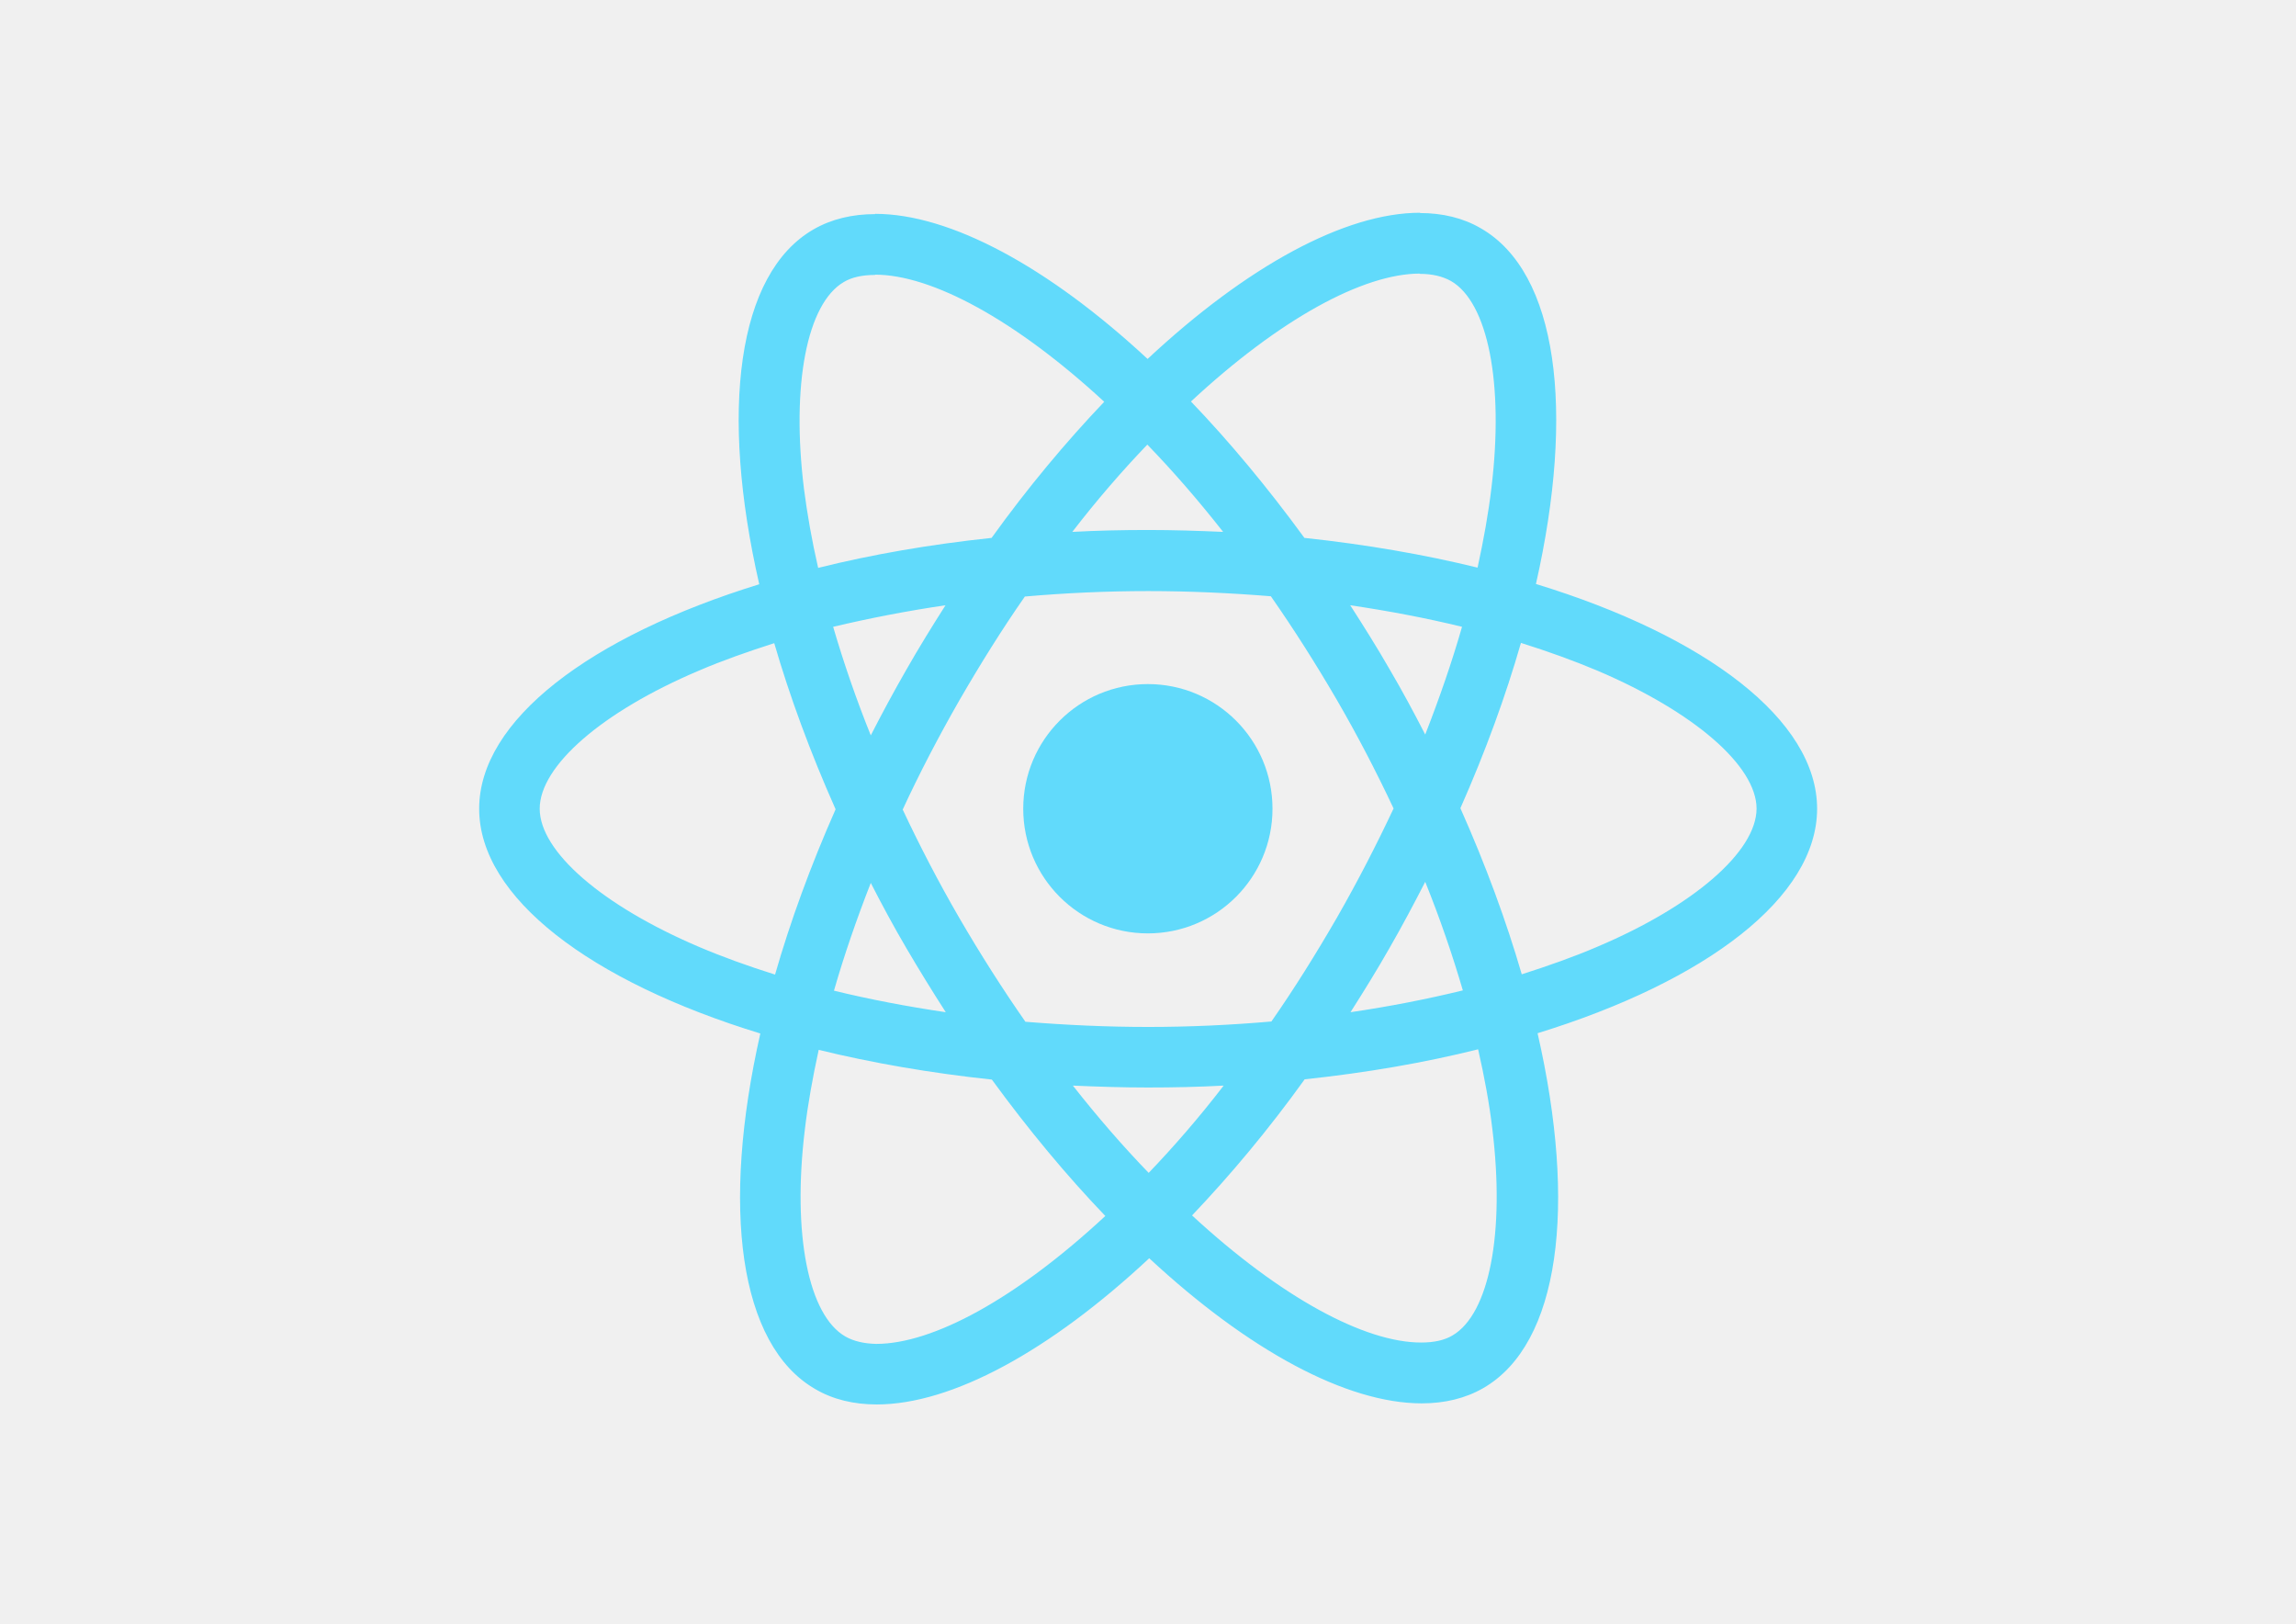
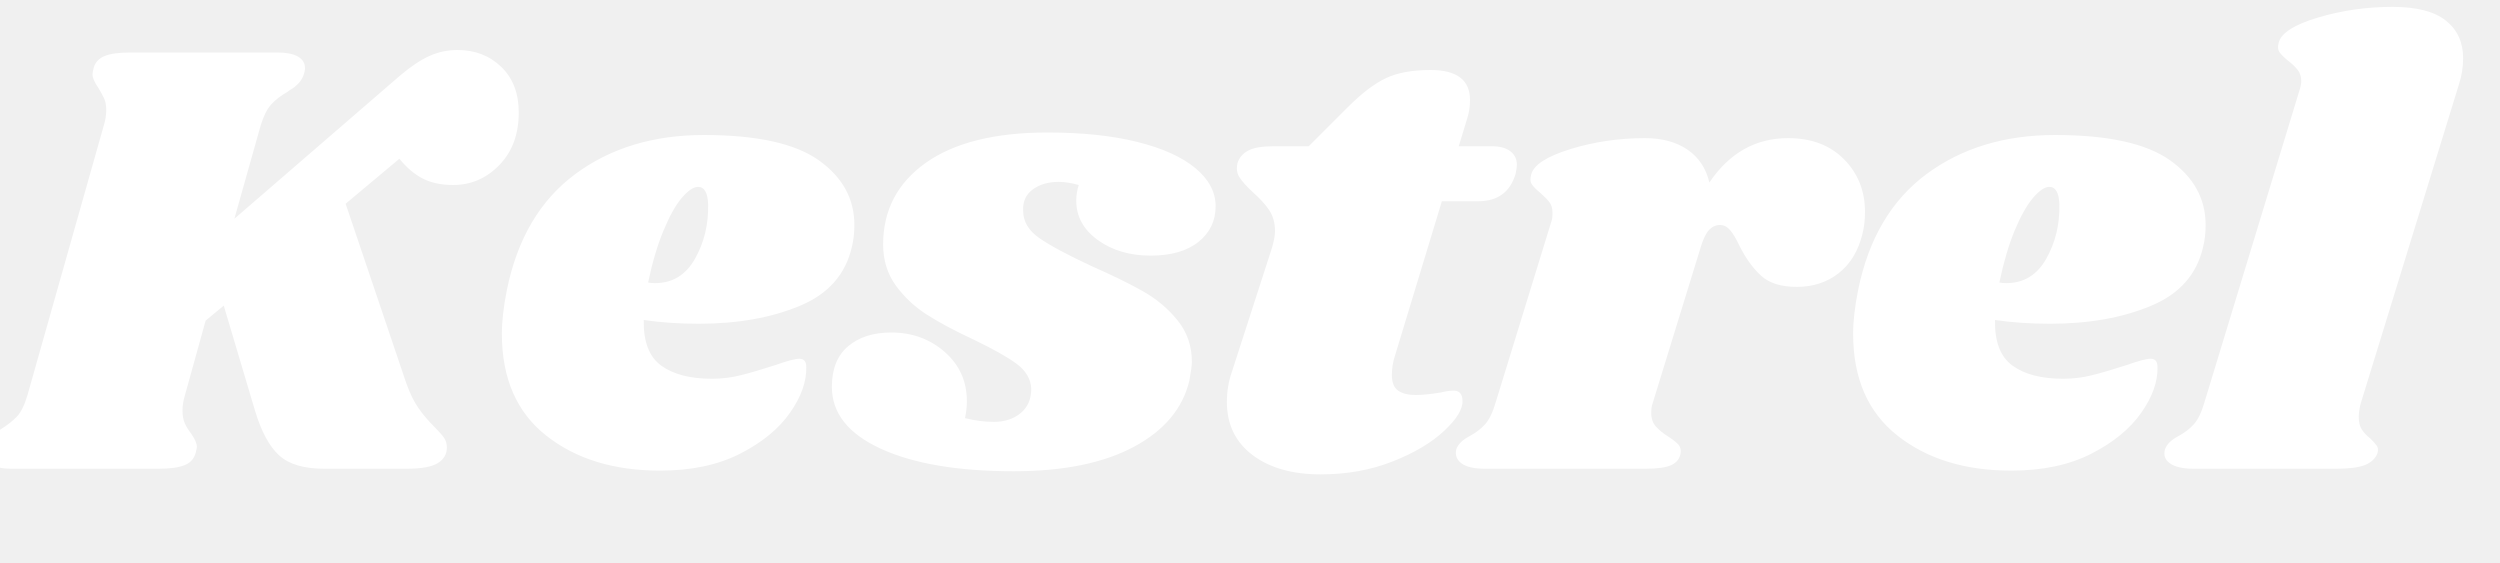
- <svg xmlns="http://www.w3.org/2000/svg" viewBox="0 0 841.9 595.3">
-   <g fill="#61DAFB">
-     <path d="M666.3 296.5c0-32.5-40.7-63.3-103.1-82.4 14.4-63.6 8-114.2-20.2-130.4-6.5-3.8-14.1-5.6-22.4-5.6v22.3c4.6 0 8.3.9 11.4 2.6 13.6 7.8 19.5 37.5 14.9 75.7-1.1 9.4-2.9 19.3-5.1 29.4-19.6-4.8-41-8.5-63.5-10.9-13.5-18.5-27.5-35.3-41.6-50 32.6-30.3 63.2-46.9 84-46.9V78c-27.5 0-63.5 19.6-99.9 53.6-36.4-33.8-72.4-53.2-99.9-53.2v22.3c20.7 0 51.4 16.5 84 46.6-14 14.7-28 31.4-41.3 49.9-22.6 2.4-44 6.1-63.6 11-2.3-10-4-19.7-5.2-29-4.7-38.2 1.1-67.9 14.6-75.8 3-1.8 6.9-2.6 11.5-2.6V78.5c-8.4 0-16 1.8-22.6 5.6-28.1 16.2-34.4 66.7-19.9 130.1-62.2 19.2-102.7 49.9-102.7 82.3 0 32.5 40.7 63.3 103.1 82.4-14.4 63.6-8 114.2 20.2 130.4 6.5 3.8 14.1 5.6 22.5 5.6 27.5 0 63.5-19.6 99.9-53.6 36.4 33.8 72.4 53.2 99.9 53.2 8.4 0 16-1.8 22.6-5.6 28.1-16.2 34.4-66.7 19.9-130.1 62-19.1 102.5-49.9 102.5-82.3zm-130.2-66.7c-3.7 12.9-8.3 26.2-13.5 39.5-4.1-8-8.4-16-13.1-24-4.6-8-9.5-15.8-14.4-23.4 14.2 2.1 27.9 4.7 41 7.9zm-45.8 106.5c-7.8 13.5-15.8 26.3-24.1 38.2-14.9 1.3-30 2-45.2 2-15.1 0-30.2-.7-45-1.9-8.3-11.9-16.4-24.6-24.2-38-7.6-13.1-14.5-26.4-20.8-39.8 6.2-13.4 13.2-26.8 20.7-39.9 7.8-13.5 15.8-26.3 24.1-38.2 14.9-1.3 30-2 45.2-2 15.1 0 30.2.7 45 1.9 8.3 11.9 16.4 24.6 24.2 38 7.6 13.1 14.5 26.4 20.8 39.8-6.3 13.4-13.2 26.8-20.7 39.9zm32.3-13c5.4 13.4 10 26.8 13.8 39.8-13.1 3.2-26.9 5.9-41.2 8 4.9-7.7 9.8-15.6 14.4-23.7 4.6-8 8.9-16.1 13-24.1zM421.2 430c-9.3-9.6-18.6-20.3-27.8-32 9 .4 18.2.7 27.5.7 9.4 0 18.7-.2 27.8-.7-9 11.7-18.3 22.4-27.5 32zm-74.4-58.9c-14.2-2.1-27.9-4.7-41-7.9 3.7-12.9 8.3-26.2 13.5-39.5 4.1 8 8.4 16 13.1 24 4.7 8 9.5 15.8 14.4 23.4zM420.7 163c9.3 9.6 18.6 20.3 27.8 32-9-.4-18.2-.7-27.5-.7-9.4 0-18.7.2-27.8.7 9-11.7 18.3-22.4 27.5-32zm-74 58.9c-4.9 7.7-9.8 15.6-14.4 23.7-4.6 8-8.9 16-13 24-5.4-13.4-10-26.8-13.8-39.8 13.1-3.1 26.9-5.8 41.2-7.9zm-90.5 125.2c-35.4-15.1-58.3-34.9-58.3-50.6 0-15.7 22.9-35.6 58.3-50.6 8.6-3.7 18-7 27.7-10.1 5.7 19.6 13.2 40 22.5 60.9-9.2 20.8-16.6 41.1-22.2 60.6-9.9-3.1-19.3-6.5-28-10.2zM310 490c-13.6-7.8-19.5-37.5-14.9-75.7 1.1-9.4 2.9-19.3 5.1-29.4 19.6 4.8 41 8.5 63.5 10.9 13.5 18.5 27.5 35.3 41.6 50-32.6 30.3-63.2 46.9-84 46.9-4.5-.1-8.3-1-11.3-2.7zm237.2-76.2c4.7 38.2-1.1 67.9-14.6 75.8-3 1.8-6.9 2.6-11.5 2.6-20.7 0-51.4-16.5-84-46.6 14-14.7 28-31.4 41.3-49.9 22.6-2.4 44-6.1 63.6-11 2.3 10.1 4.1 19.8 5.2 29.1zm38.5-66.7c-8.6 3.7-18 7-27.7 10.1-5.7-19.6-13.2-40-22.5-60.9 9.2-20.8 16.6-41.1 22.2-60.6 9.9 3.1 19.3 6.5 28.1 10.2 35.4 15.1 58.3 34.9 58.3 50.6-.1 15.7-23 35.6-58.4 50.6zM320.8 78.4z" />
-     <circle cx="420.9" cy="296.5" r="45.7" />
-     <path d="M520.5 78.1z" />
+ <svg xmlns="http://www.w3.org/2000/svg" viewBox="0 0 200 45">
+   <g fill="#fff" transform="translate(0, 37.5)">
+     <path d="M36.60-33.50L36.60-33.50Q38.70-33.50 40.10-32.15L40.10-32.15L40.10-32.15Q41.50-30.80 41.50-28.50L41.50-28.50L41.50-28.50Q41.50-25.90 39.95-24.30L39.95-24.30L39.95-24.30Q38.40-22.70 36.25-22.70L36.25-22.70L36.25-22.70Q34.85-22.70 33.85-23.20L33.85-23.20L33.85-23.20Q32.85-23.70 31.95-24.80L31.95-24.80L27.65-21.20L32.50-6.85L32.50-6.85Q32.95-5.60 33.48-4.85L33.48-4.85L33.48-4.85Q34-4.10 34.75-3.35L34.75-3.35L34.75-3.35Q35.30-2.80 35.52-2.48L35.52-2.48L35.52-2.48Q35.75-2.15 35.75-1.70L35.75-1.70L35.75-1.70Q35.75-0.90 35.02-0.45L35.02-0.45L35.02-0.45Q34.30 0 32.50 0L32.50 0L25.95 0L25.95 0Q23.50 0 22.33-1.07L22.33-1.07L22.33-1.07Q21.15-2.15 20.40-4.65L20.40-4.65L17.90-13.05L16.45-11.85L14.80-5.90L14.80-5.90Q14.60-5.25 14.60-4.65L14.60-4.65L14.60-4.65Q14.60-4.05 14.78-3.65L14.78-3.65L14.78-3.65Q14.95-3.25 15.30-2.80L15.30-2.80L15.30-2.80Q15.75-2.15 15.75-1.75L15.75-1.75L15.75-1.75Q15.75-1.65 15.65-1.25L15.65-1.25L15.65-1.25Q15.45-0.55 14.75-0.28L14.75-0.28L14.75-0.28Q14.05 0 12.65 0L12.65 0L0.90 0L0.90 0Q-0.15 0-0.73-0.35L-0.73-0.35L-0.73-0.35Q-1.30-0.70-1.30-1.30L-1.30-1.30L-1.30-1.30Q-1.30-1.60-1.15-1.95L-1.15-1.95L-1.15-1.95Q-0.95-2.50-0.50-2.80L-0.50-2.80L-0.50-2.80Q-0.05-3.10 0.05-3.15L0.05-3.15L0.05-3.15Q0.85-3.65 1.35-4.17L1.35-4.17L1.35-4.17Q1.85-4.70 2.20-5.90L2.20-5.90L8.30-27.45L8.30-27.45Q8.50-28.10 8.50-28.70L8.50-28.70L8.50-28.70Q8.50-29.25 8.33-29.63L8.33-29.63L8.33-29.63Q8.15-30 7.85-30.50L7.85-30.50L7.85-30.50Q7.40-31.15 7.40-31.55L7.40-31.55L7.40-31.55Q7.40-31.70 7.50-32.10L7.50-32.10L7.50-32.10Q7.70-32.75 8.38-33.02L8.38-33.02L8.38-33.02Q9.05-33.30 10.45-33.30L10.45-33.30L22.20-33.30L22.20-33.30Q23.25-33.30 23.83-32.98L23.83-32.98L23.83-32.98Q24.40-32.65 24.40-32.05L24.40-32.05L24.40-32.05Q24.40-31.80 24.25-31.40L24.25-31.40L24.25-31.40Q24.10-31.05 23.83-30.78L23.83-30.78L23.83-30.78Q23.55-30.50 23.33-30.38L23.33-30.38L23.33-30.38Q23.10-30.25 23-30.15L23-30.15L23-30.15Q22.20-29.70 21.70-29.15L21.70-29.15L21.70-29.15Q21.20-28.60 20.85-27.45L20.85-27.45L18.75-20L32-31.45L32-31.45Q33.30-32.55 34.35-33.02L34.35-33.02L34.35-33.02Q35.40-33.50 36.60-33.50L36.60-33.50ZM56.30-26.70L56.30-26.70Q62.65-26.70 65.50-24.68L65.50-24.68L65.50-24.68Q68.35-22.65 68.35-19.50L68.35-19.50L68.35-19.50Q68.35-18.55 68.15-17.75L68.15-17.75L68.15-17.75Q67.40-14.45 63.98-13.03L63.98-13.03L63.98-13.03Q60.55-11.60 55.90-11.60L55.90-11.60L55.90-11.60Q53.55-11.60 51.50-11.90L51.50-11.90L51.50-11.90Q51.45-9.30 52.90-8.25L52.90-8.25L52.90-8.25Q54.35-7.20 56.95-7.20L56.95-7.20L56.95-7.20Q58.15-7.20 59.25-7.48L59.25-7.48L59.25-7.48Q60.35-7.75 62.05-8.30L62.05-8.30L62.05-8.30Q63.45-8.80 63.95-8.80L63.95-8.80L63.95-8.80Q64.50-8.80 64.50-8.15L64.50-8.15L64.50-8.15Q64.55-6.40 63.20-4.48L63.20-4.48L63.20-4.48Q61.85-2.55 59.20-1.20L59.20-1.20L59.20-1.20Q56.55 0.15 52.80 0.15L52.80 0.15L52.80 0.15Q47.25 0.15 43.70-2.65L43.70-2.65L43.70-2.65Q40.15-5.45 40.15-10.80L40.15-10.80L40.15-10.80Q40.15-12.30 40.55-14.30L40.55-14.30L40.55-14.30Q41.80-20.45 46.03-23.58L46.03-23.58L46.03-23.58Q50.25-26.70 56.30-26.70L56.30-26.70ZM51.85-14.90L51.85-14.90Q52.05-14.85 52.40-14.85L52.40-14.85L52.40-14.85Q54.50-14.85 55.60-16.80L55.60-16.80L55.60-16.80Q56.70-18.75 56.65-21.15L56.65-21.15L56.65-21.15Q56.60-22.55 55.85-22.55L55.85-22.55L55.85-22.55Q55.30-22.55 54.55-21.68L54.55-21.68L54.55-21.68Q53.80-20.80 53.08-19.05L53.08-19.05L53.08-19.05Q52.35-17.30 51.85-14.90L51.85-14.90ZM83.80-26.90L83.80-26.90Q87.95-26.90 90.97-26.15L90.97-26.15L90.97-26.15Q94-25.40 95.63-24.05L95.63-24.05L95.63-24.05Q97.25-22.70 97.25-21L97.25-21L97.25-21Q97.25-19.25 95.88-18.15L95.88-18.15L95.88-18.15Q94.50-17.05 92.05-17.05L92.05-17.05L92.05-17.05Q89.55-17.05 87.82-18.30L87.82-18.30L87.82-18.30Q86.10-19.55 86.10-21.45L86.10-21.45L86.10-21.45Q86.10-22.10 86.30-22.70L86.30-22.70L86.30-22.70Q85.40-22.95 84.70-22.95L84.70-22.95L84.70-22.95Q83.45-22.95 82.63-22.35L82.63-22.35L82.63-22.35Q81.80-21.75 81.85-20.65L81.85-20.65L81.85-20.65Q81.85-19.35 83.15-18.45L83.15-18.45L83.15-18.45Q84.45-17.55 87.35-16.20L87.35-16.20L87.35-16.20Q89.85-15.10 91.47-14.18L91.47-14.18L91.47-14.18Q93.10-13.25 94.22-11.85L94.22-11.85L94.22-11.85Q95.35-10.45 95.35-8.55L95.35-8.55L95.35-8.55Q95.35-8.15 95.15-7.05L95.15-7.05L95.15-7.05Q94.35-3.70 90.70-1.75L90.70-1.75L90.70-1.75Q87.05 0.20 81.10 0.20L81.10 0.20L81.10 0.20Q74.40 0.20 70.47-1.60L70.47-1.60L70.47-1.60Q66.55-3.40 66.55-6.55L66.55-6.55L66.55-6.55Q66.55-8.70 67.85-9.80L67.85-9.80L67.85-9.80Q69.15-10.90 71.30-10.90L71.30-10.90L71.30-10.90Q73.80-10.90 75.57-9.35L75.57-9.35L75.57-9.35Q77.35-7.80 77.35-5.40L77.35-5.40L77.35-5.40Q77.35-4.75 77.20-4.05L77.20-4.05L77.20-4.05Q78.40-3.75 79.50-3.75L79.50-3.75L79.50-3.75Q80.80-3.75 81.65-4.45L81.65-4.45L81.65-4.45Q82.50-5.15 82.50-6.40L82.50-6.40L82.50-6.40Q82.45-7.55 81.35-8.38L81.35-8.38L81.35-8.38Q80.25-9.20 77.85-10.35L77.85-10.35L77.85-10.35Q75.60-11.40 74.15-12.33L74.15-12.33L74.15-12.33Q72.70-13.25 71.67-14.65L71.67-14.65L71.67-14.65Q70.65-16.05 70.65-17.95L70.65-17.95L70.65-17.95Q70.65-22.05 74.07-24.48L74.07-24.48L74.07-24.48Q77.50-26.90 83.80-26.90L83.80-26.90ZM119.35-25.80L119.35-25.80Q120.30-25.80 120.83-25.40L120.83-25.40L120.83-25.40Q121.35-25 121.35-24.30L121.35-24.30L121.35-24.30Q121.35-24.10 121.25-23.60L121.25-23.60L121.25-23.60Q120.60-21.40 118.25-21.40L118.25-21.40L115.35-21.40L111.60-9.05L111.60-9.05Q111.35-8.30 111.35-7.50L111.35-7.50L111.35-7.50Q111.35-6.60 111.85-6.25L111.85-6.25L111.85-6.25Q112.35-5.90 113.25-5.90L113.25-5.90L113.25-5.90Q114.05-5.90 115.25-6.10L115.25-6.10L115.25-6.10Q115.85-6.25 116.30-6.25L116.30-6.25L116.30-6.25Q116.65-6.25 116.83-6.03L116.83-6.03L116.83-6.03Q117-5.80 117-5.45L117-5.45L117-5.45Q117.05-4.45 115.53-3.03L115.53-3.03L115.53-3.03Q114-1.60 111.40-0.58L111.40-0.58L111.40-0.58Q108.80 0.45 105.65 0.45L105.65 0.45L105.65 0.45Q102.25 0.45 100.20-1.10L100.20-1.10L100.20-1.10Q98.15-2.65 98.15-5.35L98.15-5.35L98.15-5.35Q98.15-6.60 98.55-7.75L98.55-7.75L101.75-17.65L101.75-17.65Q102-18.50 102-19L102-19L102-19Q102-20 101.53-20.70L101.53-20.70L101.53-20.70Q101.05-21.40 100.20-22.15L100.20-22.15L100.20-22.15Q99.45-22.85 99.15-23.33L99.15-23.33L99.15-23.33Q98.85-23.80 99-24.45L99-24.45L99-24.45Q99.20-25.10 99.85-25.45L99.85-25.45L99.85-25.45Q100.50-25.80 101.90-25.80L101.90-25.80L104.70-25.80L107.85-28.95L107.85-28.95Q109.50-30.60 110.88-31.25L110.88-31.25L110.88-31.25Q112.25-31.90 114.45-31.90L114.45-31.90L114.45-31.90Q117.60-31.90 117.60-29.50L117.60-29.50L117.60-29.50Q117.60-28.75 117.40-28.10L117.40-28.10L116.70-25.80L119.35-25.80ZM143.05-26.45L143.05-26.45Q145.85-26.45 147.53-24.75L147.53-24.75L147.53-24.75Q149.20-23.05 149.20-20.55L149.20-20.55L149.20-20.55Q149.20-19.60 149-18.80L149-18.80L149-18.80Q148.50-16.75 147.10-15.65L147.10-15.65L147.10-15.65Q145.70-14.55 143.75-14.55L143.75-14.55L143.75-14.55Q141.85-14.55 140.88-15.45L140.88-15.45L140.88-15.45Q139.90-16.35 139.15-17.85L139.15-17.85L139.15-17.85Q138.75-18.70 138.40-19.10L138.40-19.10L138.40-19.10Q138.05-19.50 137.60-19.50L137.60-19.50L137.60-19.50Q137.10-19.50 136.72-19.10L136.72-19.10L136.72-19.10Q136.35-18.70 136.05-17.70L136.05-17.70L132.20-5.20L132.20-5.20Q132.10-4.95 132.10-4.45L132.10-4.45L132.10-4.45Q132.10-3.80 132.47-3.38L132.47-3.38L132.47-3.38Q132.85-2.95 133.50-2.55L133.50-2.55L133.50-2.55Q134.10-2.15 134.30-1.90L134.30-1.90L134.30-1.90Q134.50-1.65 134.45-1.25L134.45-1.25L134.45-1.25Q134.35-0.60 133.72-0.30L133.72-0.30L133.72-0.30Q133.10 0 131.60 0L131.60 0L118.80 0L118.80 0Q117.50 0 116.92-0.43L116.92-0.43L116.92-0.43Q116.35-0.85 116.50-1.55L116.50-1.55L116.50-1.55Q116.70-2.15 117.55-2.60L117.55-2.60L117.55-2.60Q118.30-3 118.80-3.55L118.80-3.55L118.80-3.55Q119.30-4.10 119.65-5.30L119.65-5.30L124.10-19.75L124.10-19.75Q124.20-20 124.20-20.45L124.20-20.45L124.20-20.45Q124.20-21 123.97-21.30L123.97-21.30L123.97-21.30Q123.75-21.60 123.25-22.05L123.25-22.05L123.25-22.05Q122.75-22.45 122.55-22.75L122.55-22.75L122.55-22.75Q122.35-23.05 122.50-23.55L122.50-23.55L122.50-23.55Q122.80-24.70 125.65-25.58L125.65-25.58L125.65-25.58Q128.50-26.45 131.60-26.45L131.60-26.45L131.60-26.45Q133.65-26.45 135-25.53L135-25.53L135-25.53Q136.35-24.60 136.75-22.90L136.75-22.90L136.75-22.90Q139.15-26.45 143.05-26.45L143.05-26.45ZM164.40-26.70L164.40-26.70Q170.75-26.70 173.60-24.68L173.60-24.68L173.60-24.68Q176.45-22.65 176.45-19.50L176.45-19.50L176.45-19.50Q176.45-18.55 176.25-17.75L176.25-17.75L176.25-17.75Q175.50-14.45 172.07-13.03L172.07-13.03L172.07-13.03Q168.65-11.60 164-11.60L164-11.60L164-11.60Q161.65-11.60 159.60-11.90L159.60-11.90L159.60-11.90Q159.55-9.30 161-8.25L161-8.25L161-8.25Q162.45-7.20 165.05-7.20L165.05-7.20L165.05-7.20Q166.25-7.20 167.35-7.48L167.35-7.48L167.35-7.48Q168.45-7.75 170.15-8.30L170.15-8.30L170.15-8.30Q171.55-8.80 172.05-8.80L172.05-8.80L172.05-8.80Q172.60-8.80 172.60-8.15L172.60-8.15L172.60-8.15Q172.65-6.40 171.30-4.48L171.30-4.48L171.30-4.48Q169.95-2.55 167.30-1.20L167.30-1.20L167.30-1.20Q164.65 0.15 160.90 0.15L160.90 0.15L160.90 0.15Q155.35 0.15 151.80-2.65L151.80-2.65L151.80-2.65Q148.25-5.45 148.25-10.80L148.25-10.80L148.25-10.80Q148.25-12.30 148.65-14.30L148.65-14.30L148.65-14.30Q149.90-20.45 154.13-23.58L154.13-23.58L154.13-23.58Q158.35-26.70 164.40-26.70L164.40-26.70ZM159.95-14.90L159.95-14.90Q160.15-14.85 160.50-14.85L160.50-14.85L160.50-14.85Q162.60-14.85 163.70-16.80L163.70-16.80L163.70-16.80Q164.80-18.75 164.75-21.15L164.75-21.15L164.75-21.15Q164.70-22.55 163.95-22.55L163.95-22.55L163.95-22.55Q163.40-22.55 162.65-21.68L162.65-21.68L162.65-21.68Q161.90-20.80 161.17-19.05L161.17-19.05L161.17-19.05Q160.45-17.30 159.95-14.90L159.95-14.90ZM191.40-36.95L191.40-36.95Q194.30-36.95 195.67-35.85L195.67-35.85L195.67-35.85Q197.05-34.75 197.05-32.85L197.05-32.85L197.05-32.85Q197.05-31.75 196.70-30.70L196.70-30.70L188.85-5.20L188.85-5.20Q188.70-4.60 188.70-4.15L188.70-4.15L188.70-4.15Q188.70-3.50 188.95-3.13L188.95-3.13L188.95-3.13Q189.20-2.75 189.65-2.40L189.65-2.40L189.65-2.40Q190-2.05 190.15-1.83L190.15-1.83L190.15-1.83Q190.30-1.60 190.20-1.25L190.20-1.25L190.20-1.25Q189.95-0.60 189.20-0.30L189.20-0.30L189.20-0.30Q188.45 0 186.90 0L186.90 0L175.50 0L175.50 0Q174.20 0 173.60-0.43L173.60-0.43L173.60-0.43Q173-0.85 173.20-1.55L173.20-1.55L173.20-1.55Q173.40-2.15 174.25-2.60L174.25-2.60L174.25-2.60Q175-3 175.50-3.55L175.50-3.55L175.50-3.55Q176-4.10 176.35-5.30L176.35-5.30L183.95-30.25L183.95-30.25Q184.10-30.70 184.10-31L184.10-31L184.10-31Q184.10-31.55 183.82-31.90L183.82-31.90L183.82-31.90Q183.55-32.25 183.10-32.60L183.10-32.60L183.10-32.60Q182.60-33 182.38-33.30L182.38-33.30L182.38-33.30Q182.15-33.60 182.30-34.10L182.30-34.10L182.30-34.10Q182.60-35.25 185.45-36.10L185.45-36.10L185.45-36.10Q188.30-36.95 191.40-36.95L191.40-36.95Z" />
  </g>
</svg>
